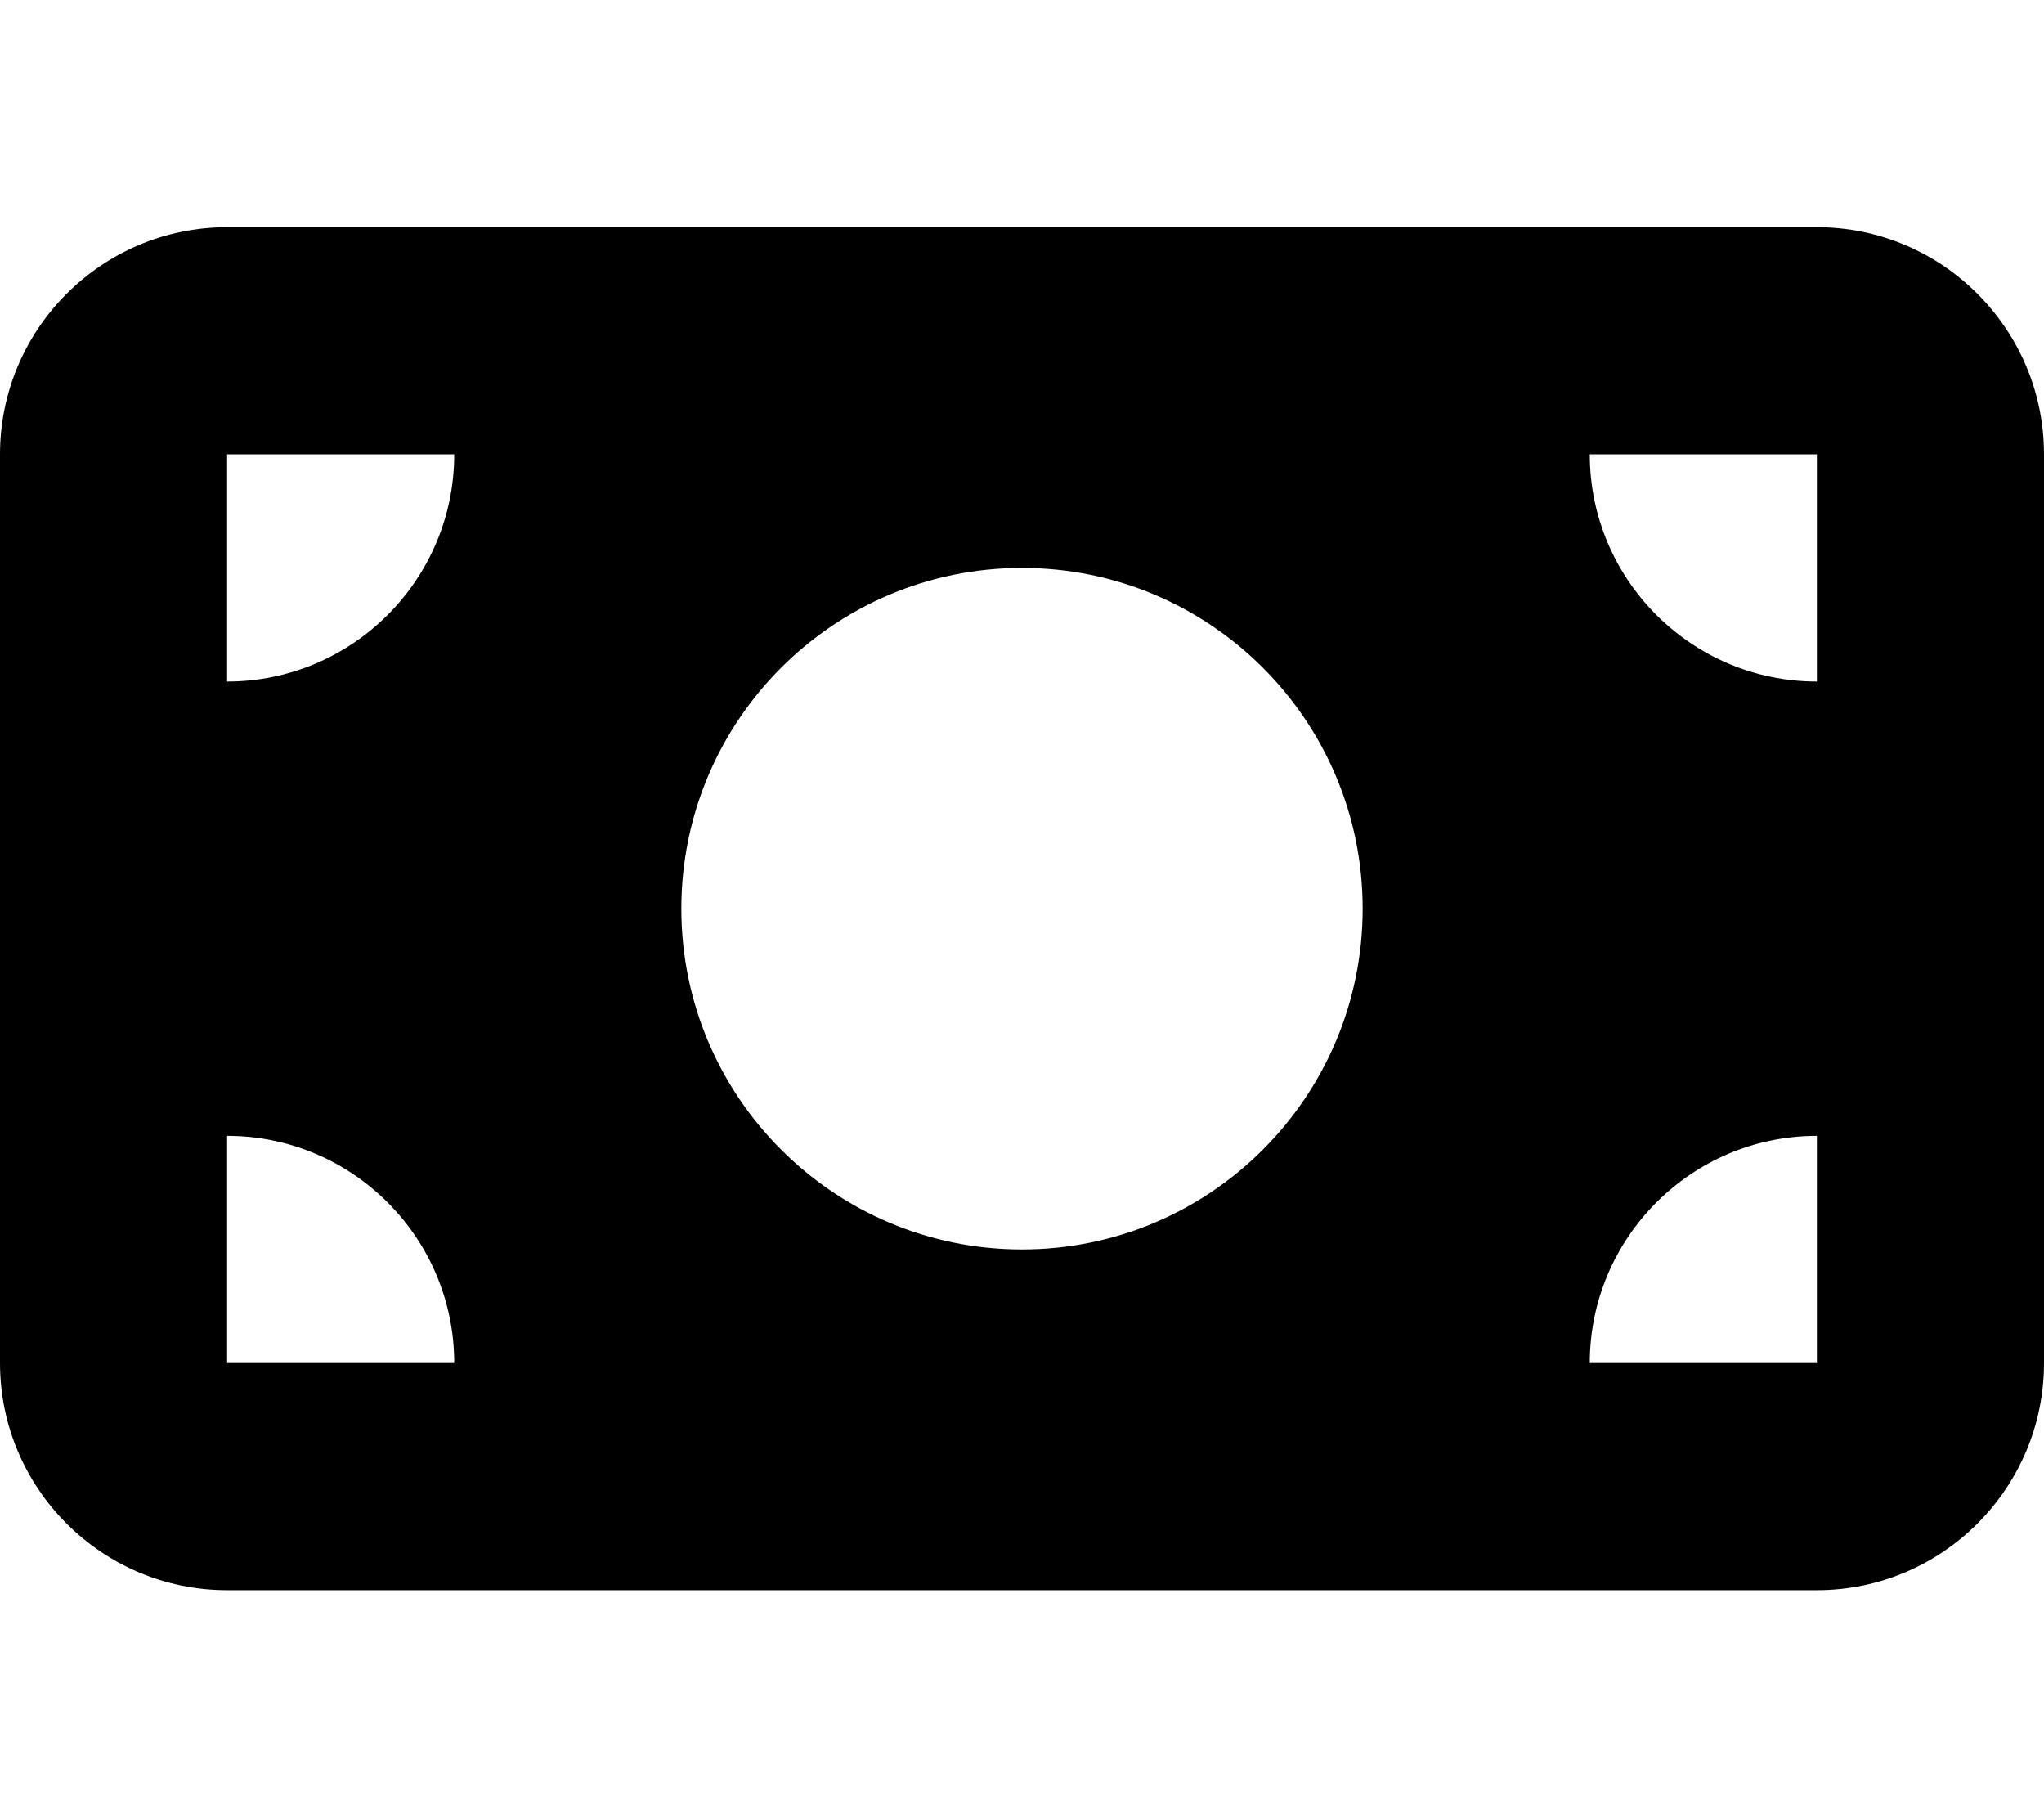
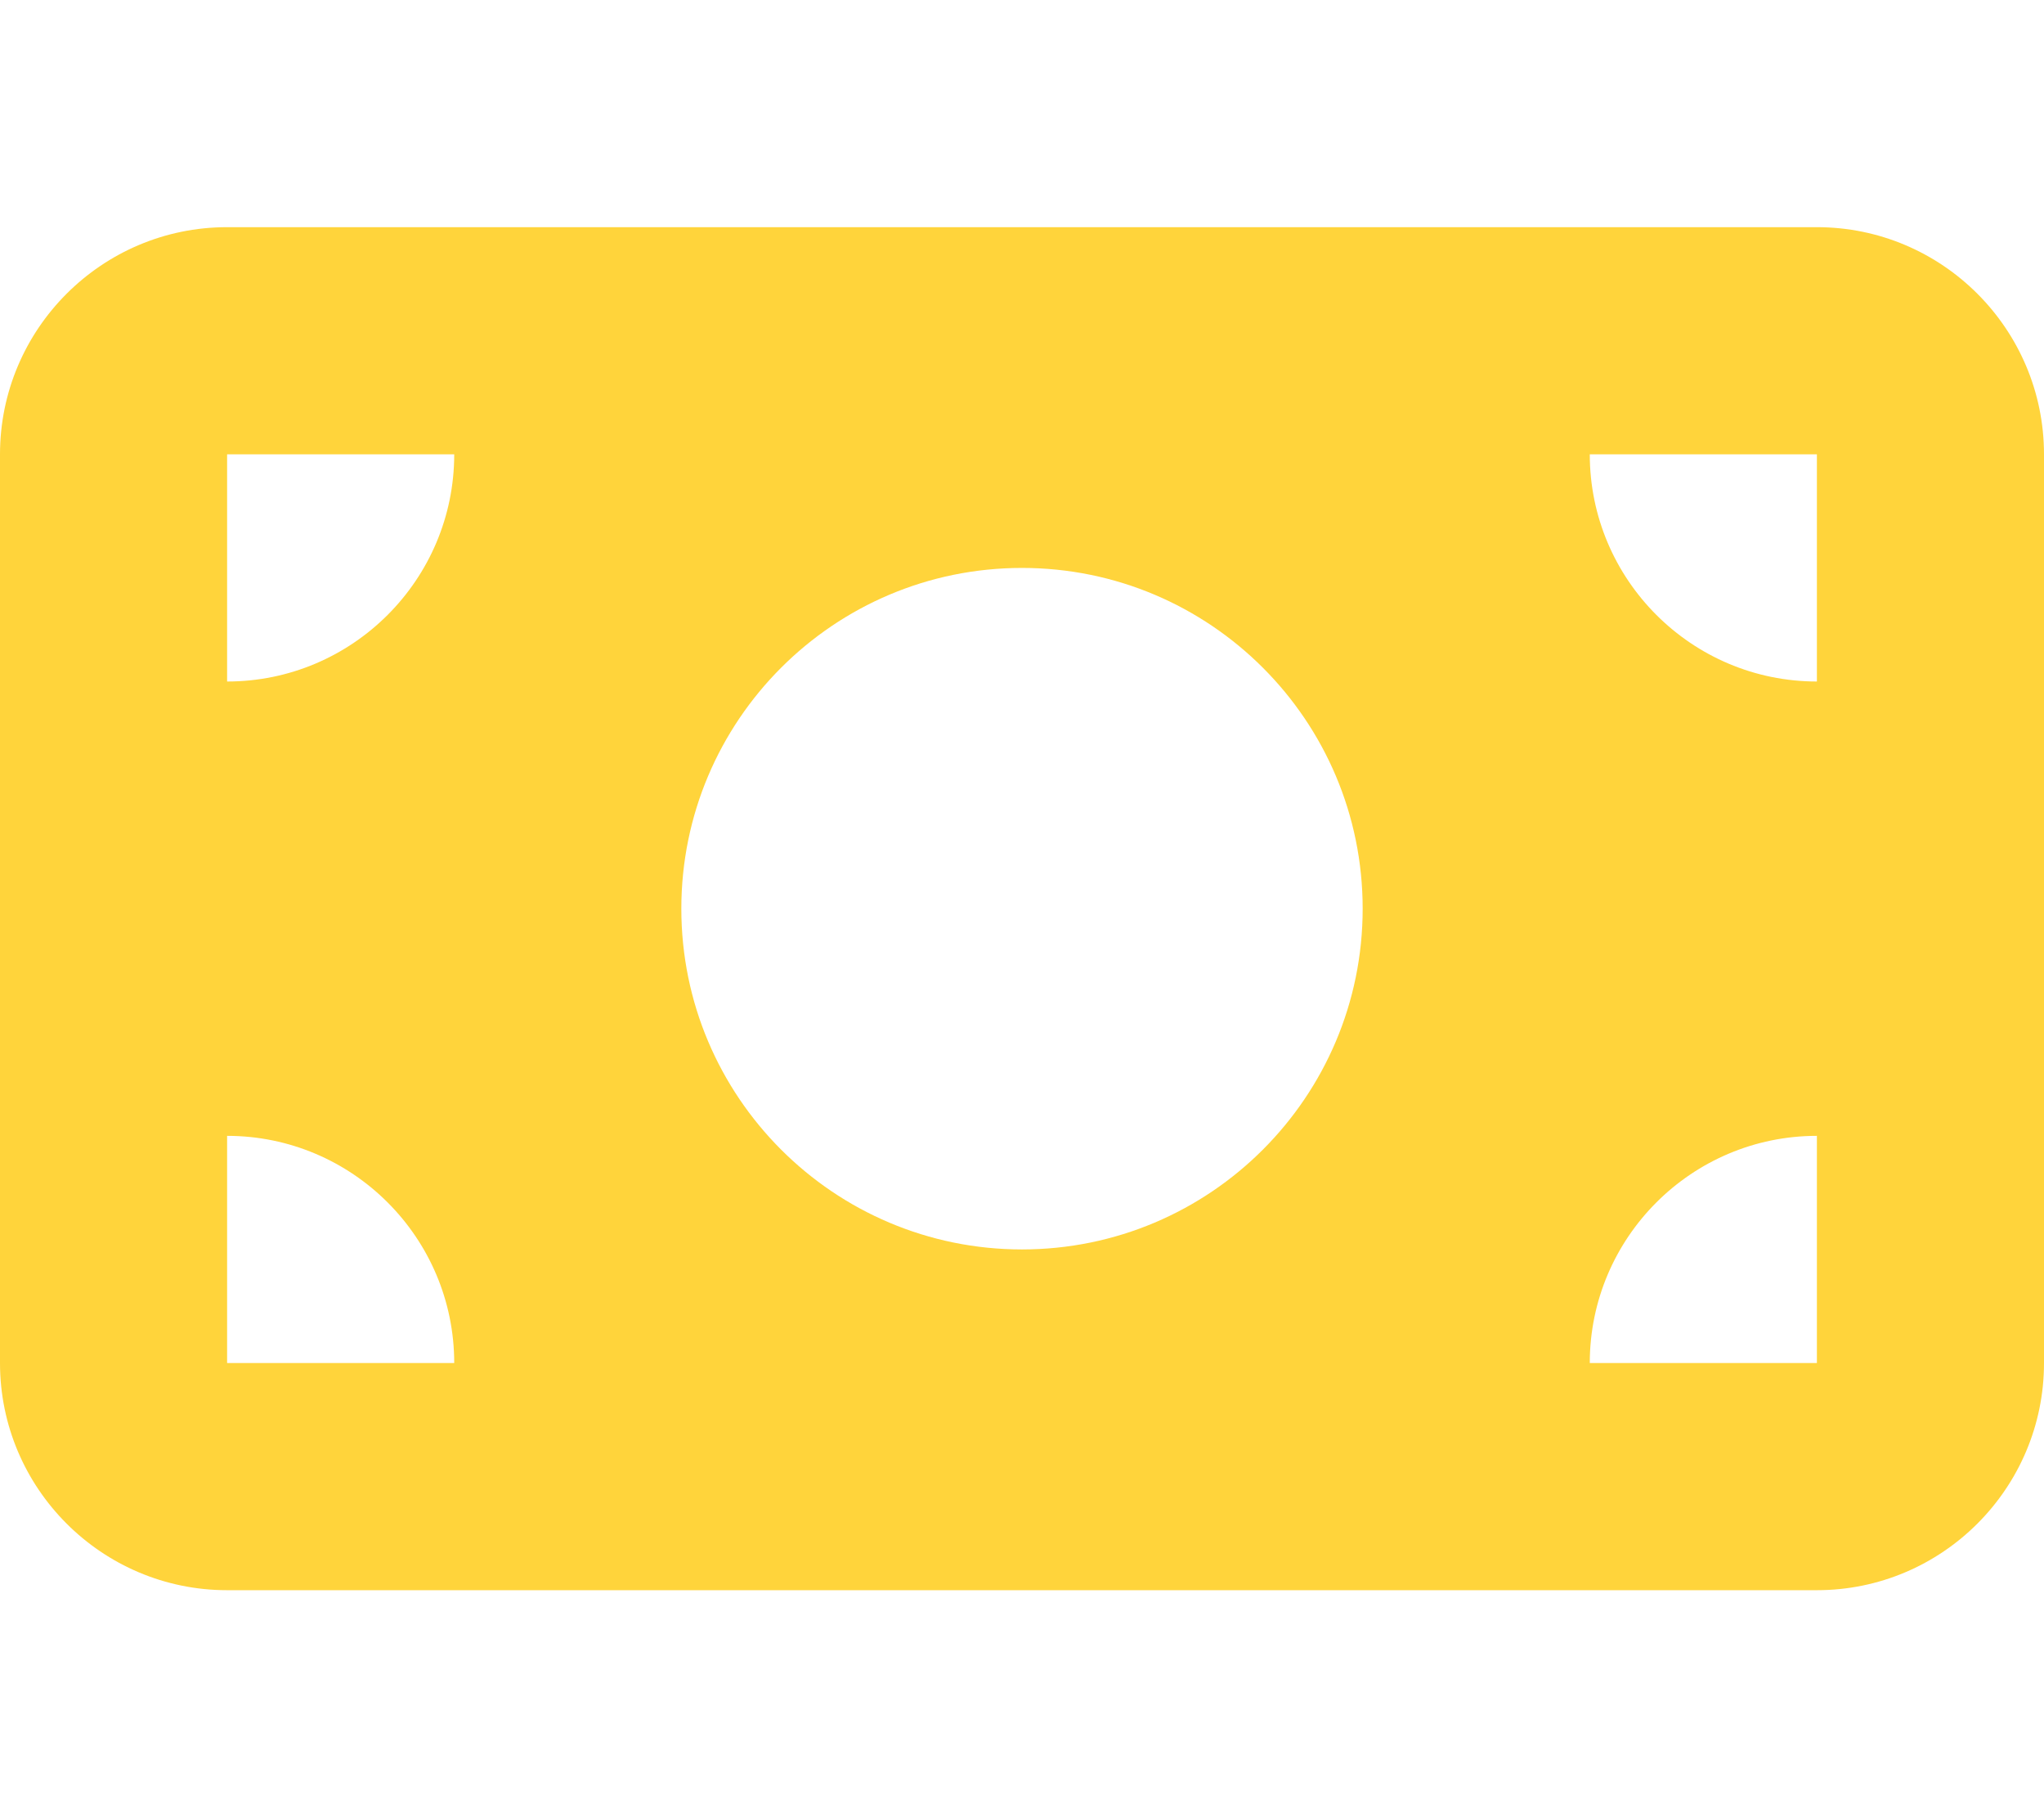
<svg xmlns="http://www.w3.org/2000/svg" viewBox="0 0 576 512">
-   <path d="M64 64C28.7 64 0 92.7 0 128V384c0 35.3 28.7 64 64 64H512c35.3 0 64-28.7 64-64V128c0-35.3-28.7-64-64-64H64zm64 320H64V320c35.3 0 64 28.7 64 64zM64 192V128h64c0 35.3-28.7 64-64 64zM448 384c0-35.3 28.7-64 64-64v64H448zm64-192c-35.3 0-64-28.7-64-64h64v64zM288 160a96 96 0 1 1 0 192 96 96 0 1 1 0-192z" />
+   <path fill="#FFD43B" d="M64 64C28.7 64 0 92.7 0 128V384c0 35.3 28.7 64 64 64H512c35.3 0 64-28.7 64-64V128c0-35.3-28.7-64-64-64H64zm64 320H64V320c35.3 0 64 28.7 64 64zM64 192V128h64c0 35.3-28.7 64-64 64zM448 384c0-35.3 28.7-64 64-64v64H448zm64-192c-35.3 0-64-28.7-64-64h64v64zM288 160a96 96 0 1 1 0 192 96 96 0 1 1 0-192z" />
</svg>
